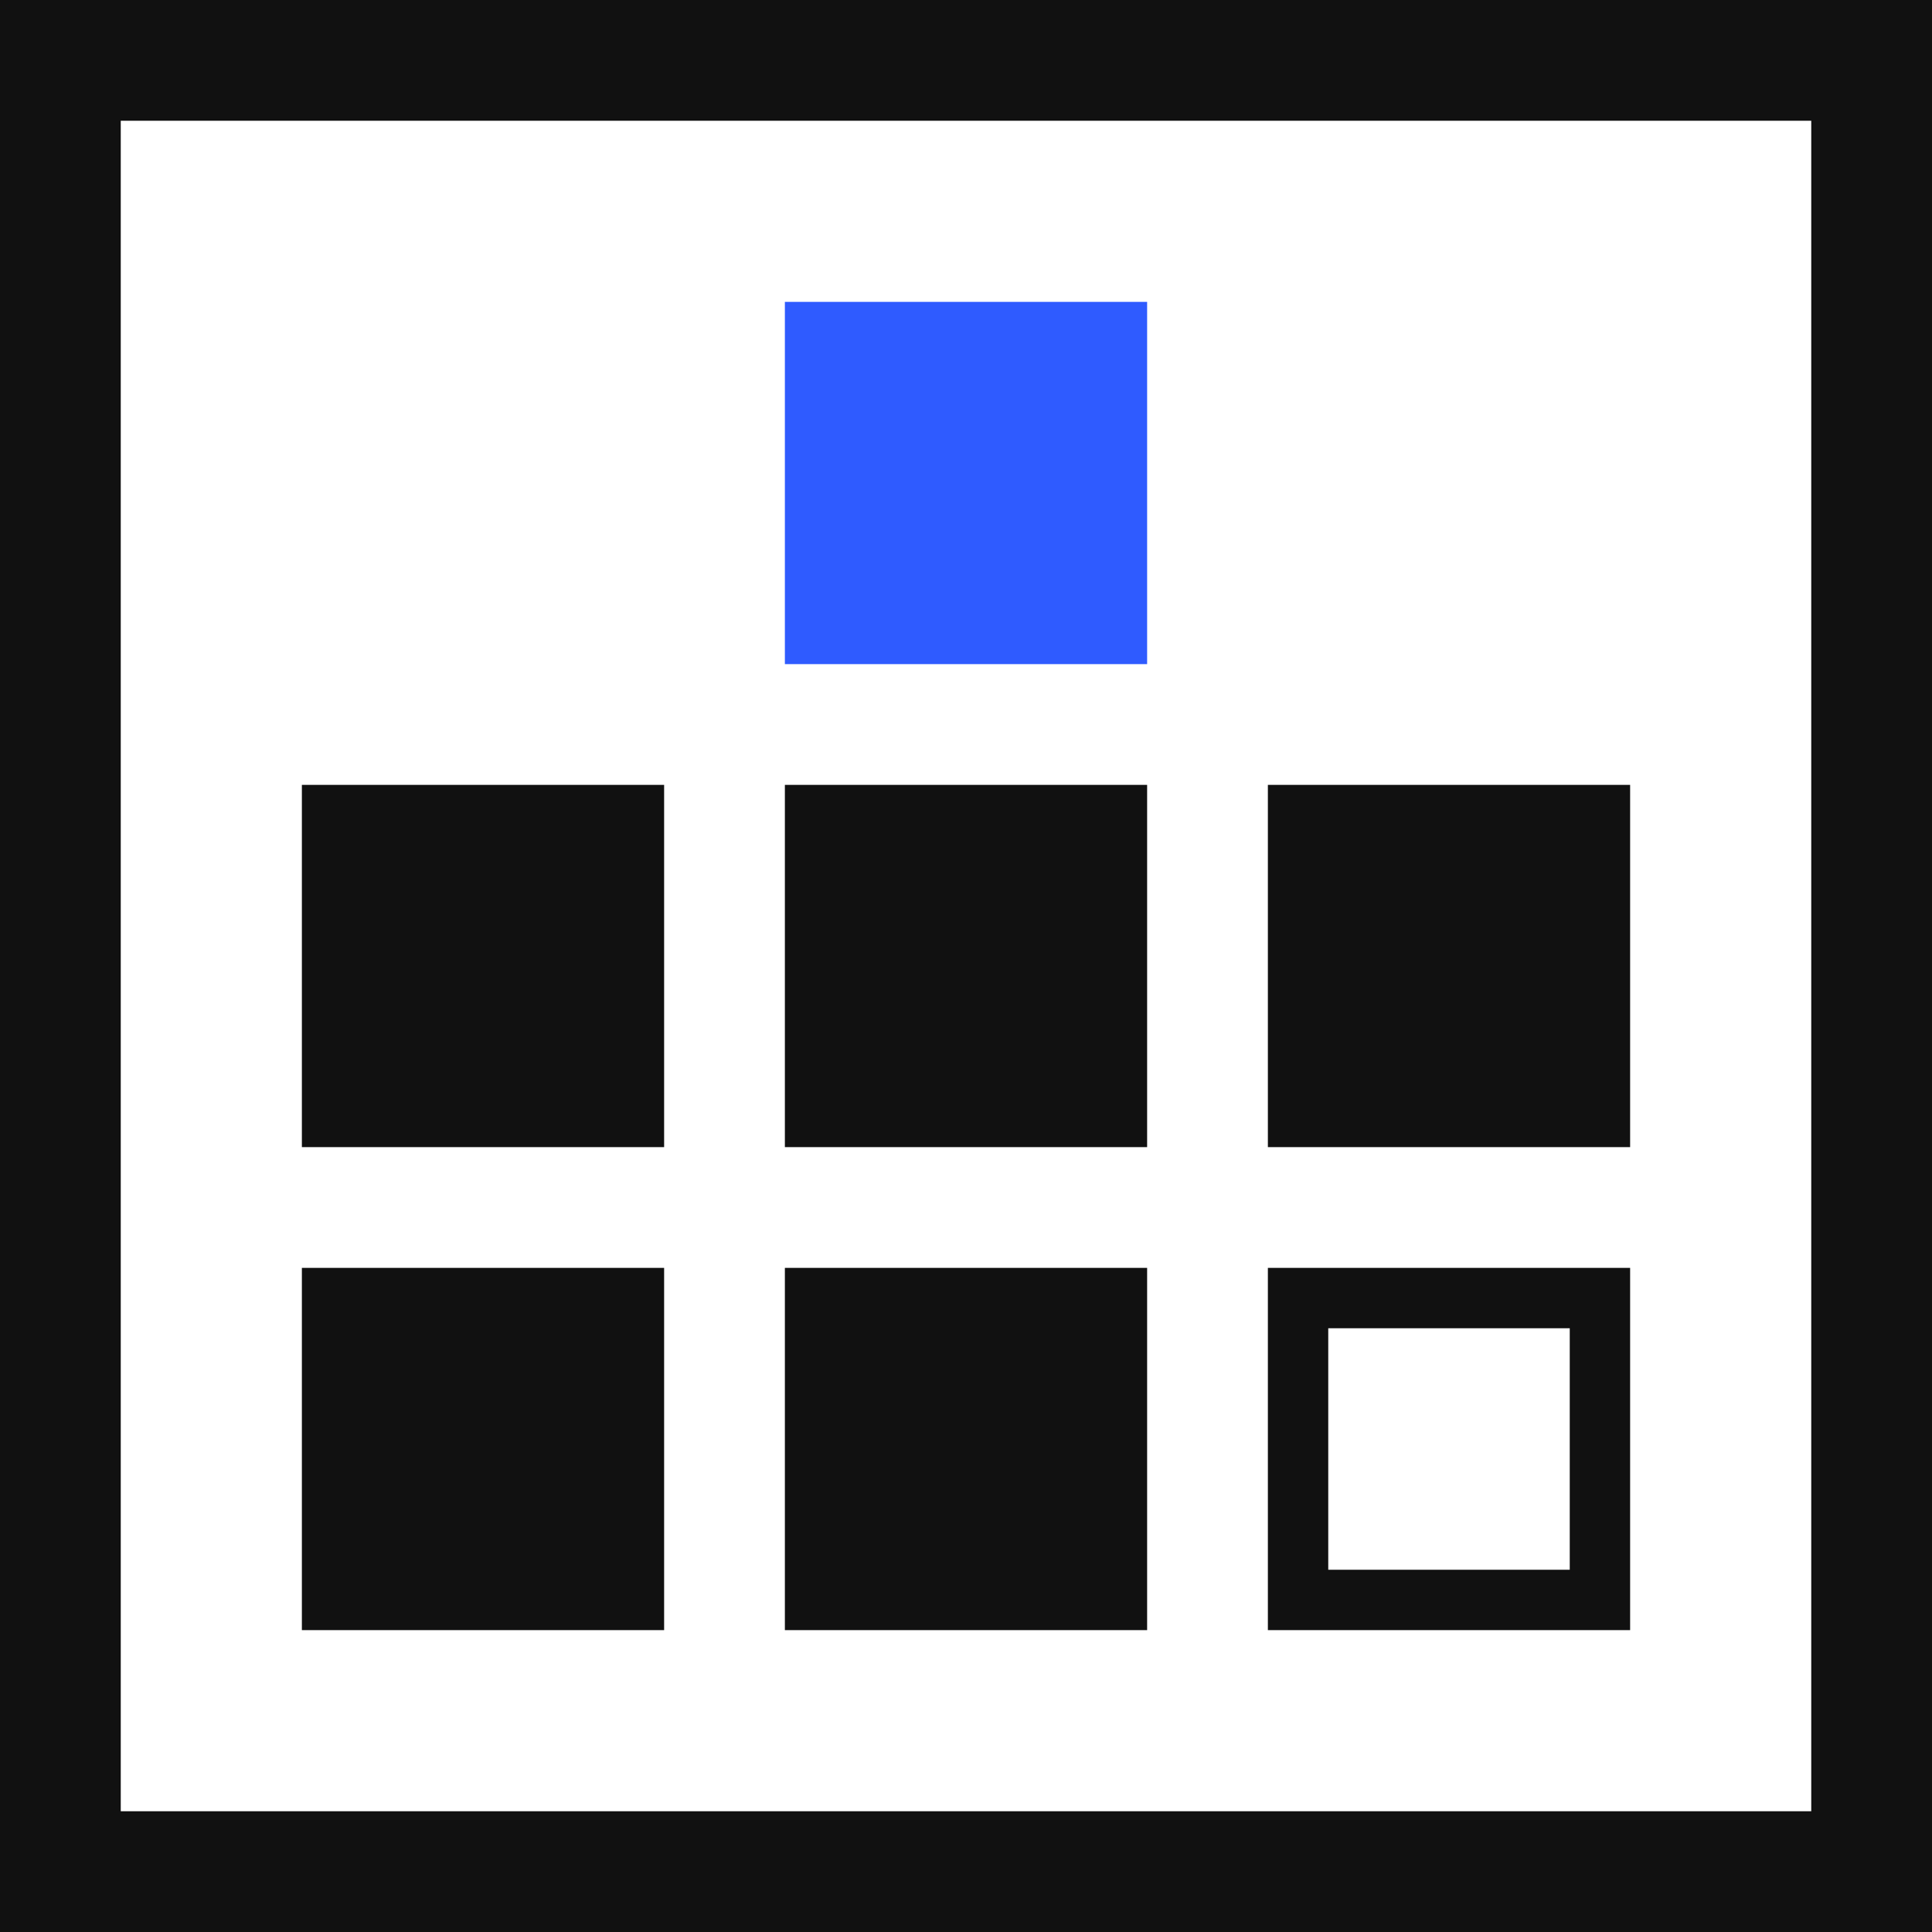
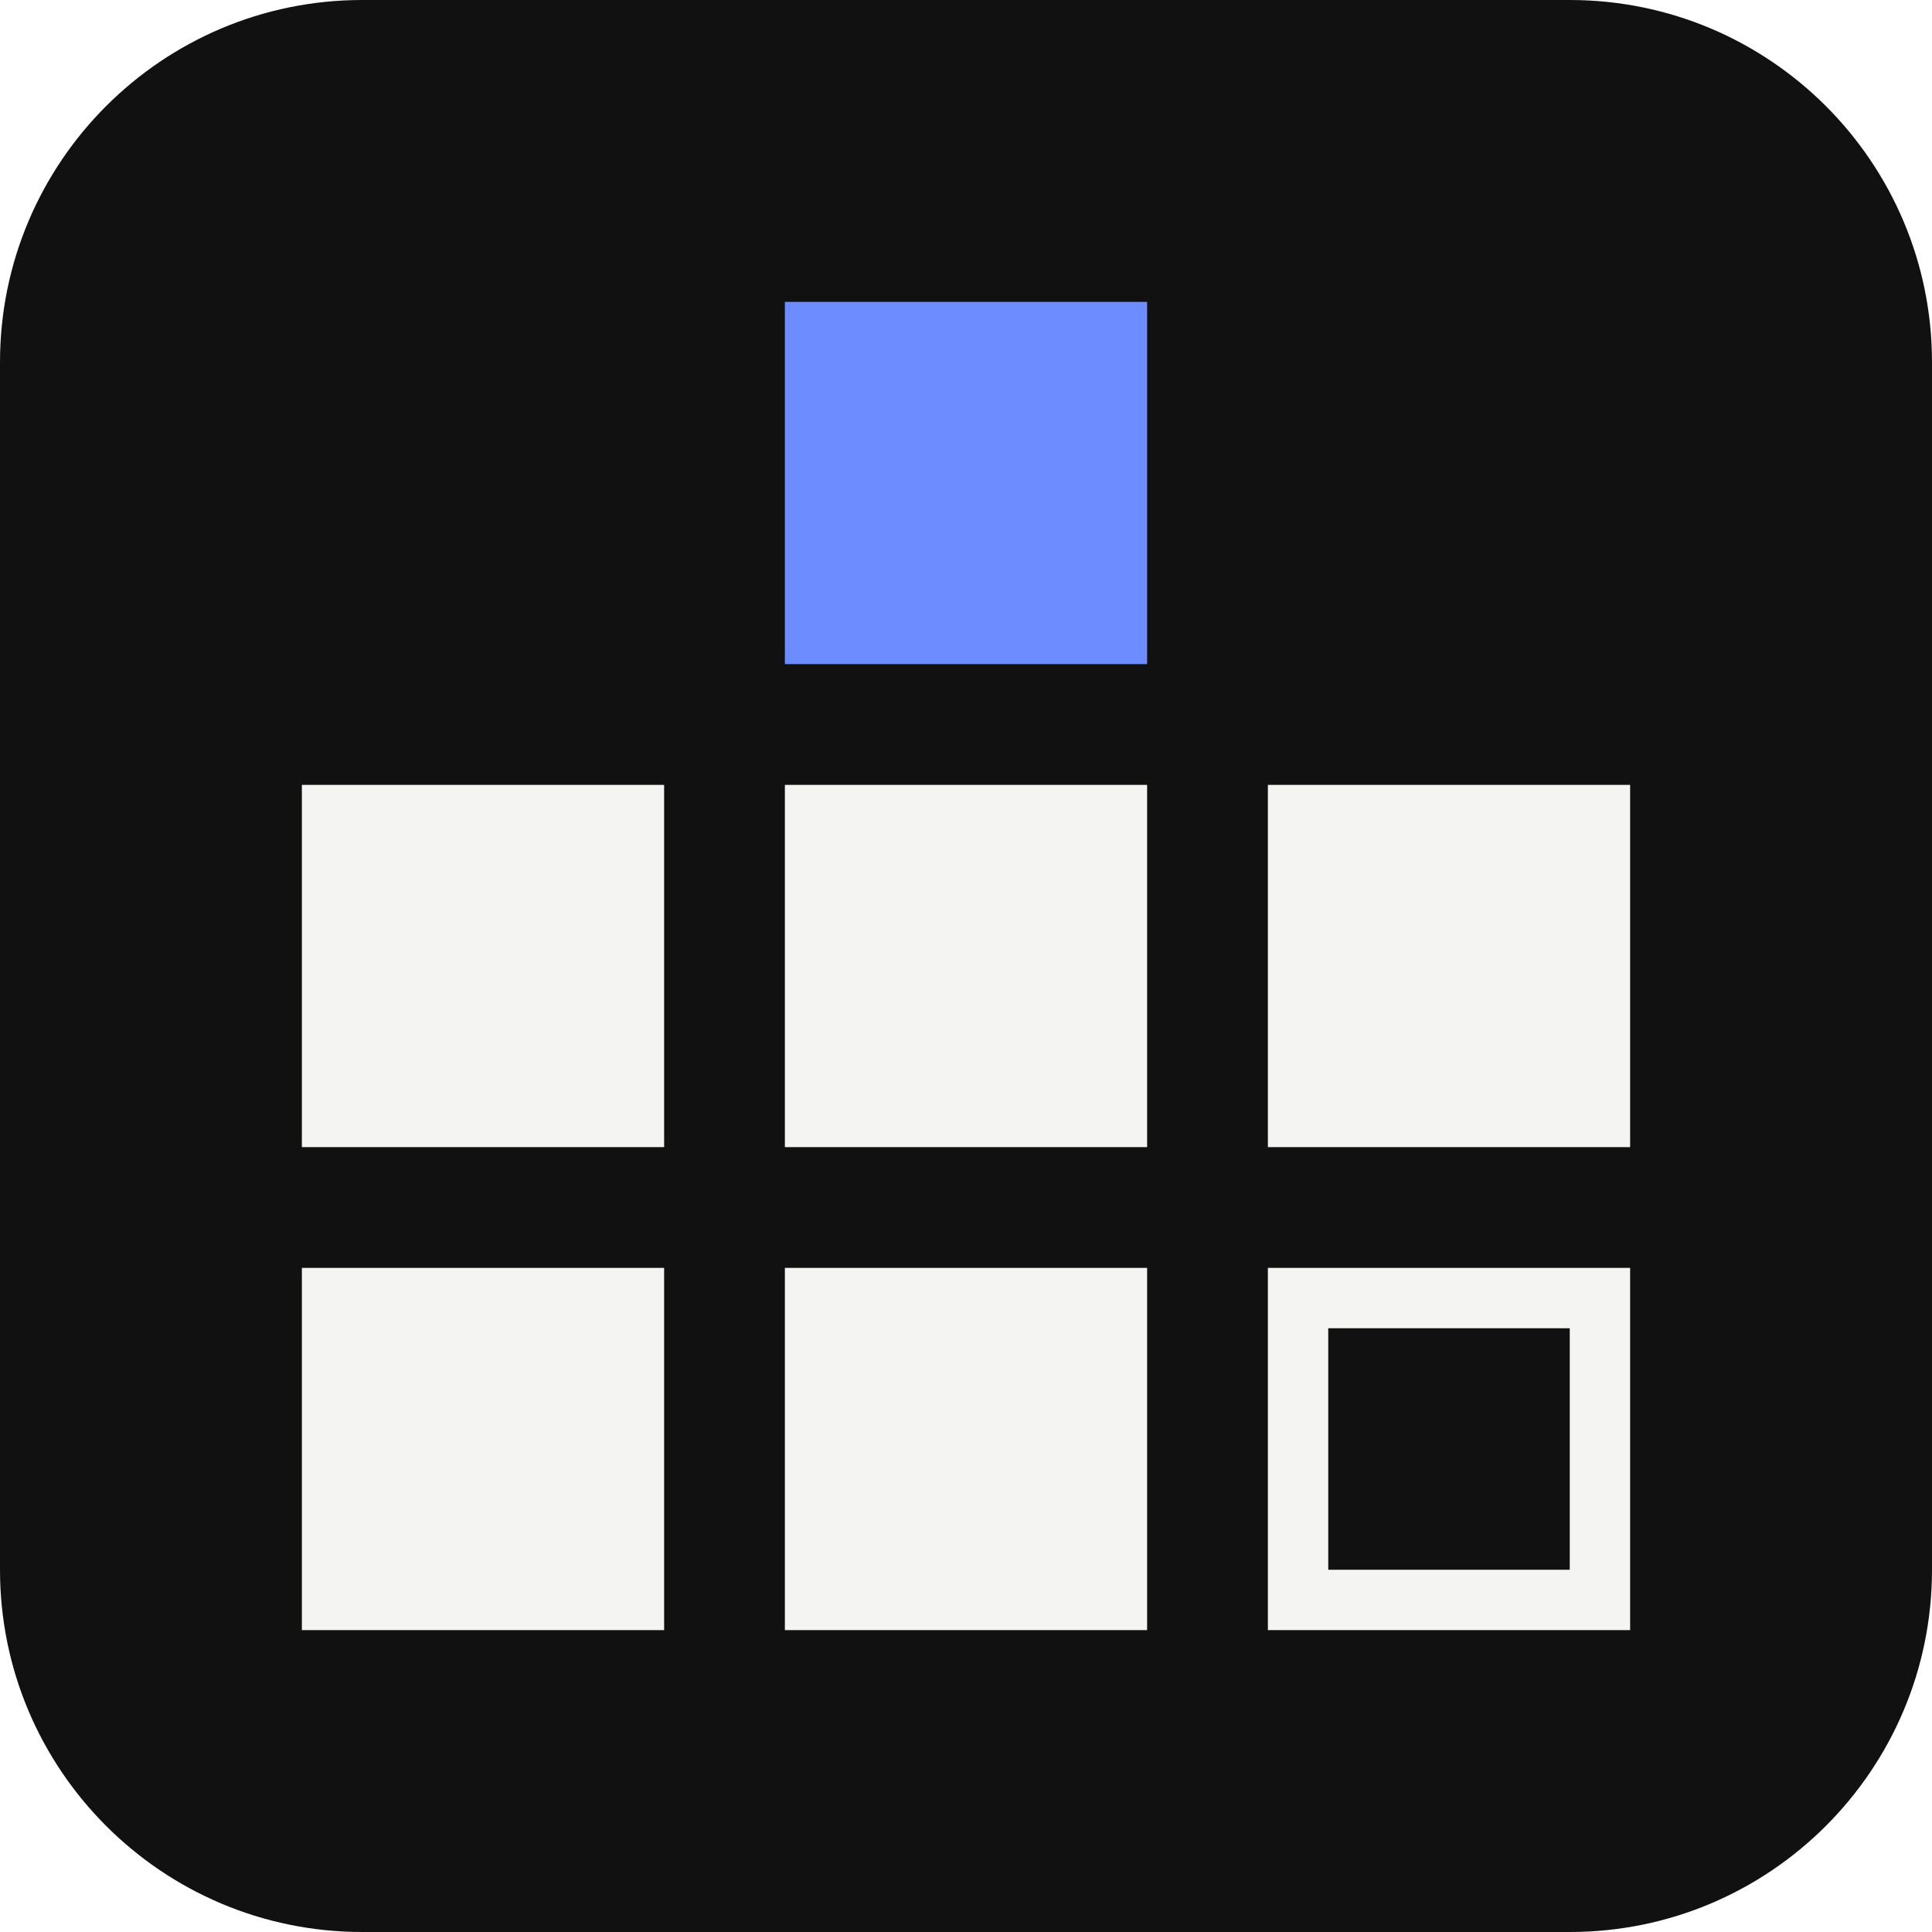
<svg xmlns="http://www.w3.org/2000/svg" viewBox="0 0 64 64">
-   <style>
- .i{fill:#111111;stroke:#111111} .a{fill:#2F5BFF} .f{fill:none;stroke:#111111;stroke-width:4} .o{fill:none;stroke:#111111;stroke-width:2} .k{fill:#111111}
- @media (prefers-color-scheme: dark){ .a{fill:#6C8CFF} .f,.o{stroke:#F4F4F2} .k{fill:#F4F4F2} }
- </style>
-   <rect class="f" x="2" y="2" width="60" height="60" />
-   <rect class="a" x="26" y="10" width="12" height="12" />
-   <rect class="k" x="10" y="26" width="12" height="12" />
-   <rect class="k" x="26" y="26" width="12" height="12" />
-   <rect class="k" x="42" y="26" width="12" height="12" />
-   <rect class="k" x="10" y="42" width="12" height="12" />
-   <rect class="k" x="26" y="42" width="12" height="12" />
-   <rect class="o" x="43" y="43" width="10" height="10" />
+   <rect width="64" height="64" rx="12" fill="#111111" />
+   <rect x="26" y="10" width="12" height="12" fill="#6C8CFF" />
+   <rect x="10" y="26" width="12" height="12" fill="#F4F4F2" />
+   <rect x="26" y="26" width="12" height="12" fill="#F4F4F2" />
+   <rect x="42" y="26" width="12" height="12" fill="#F4F4F2" />
+   <rect x="10" y="42" width="12" height="12" fill="#F4F4F2" />
+   <rect x="26" y="42" width="12" height="12" fill="#F4F4F2" />
+   <rect x="43" y="43" width="10" height="10" fill="none" stroke="#F4F4F2" stroke-width="2" />
</svg>
